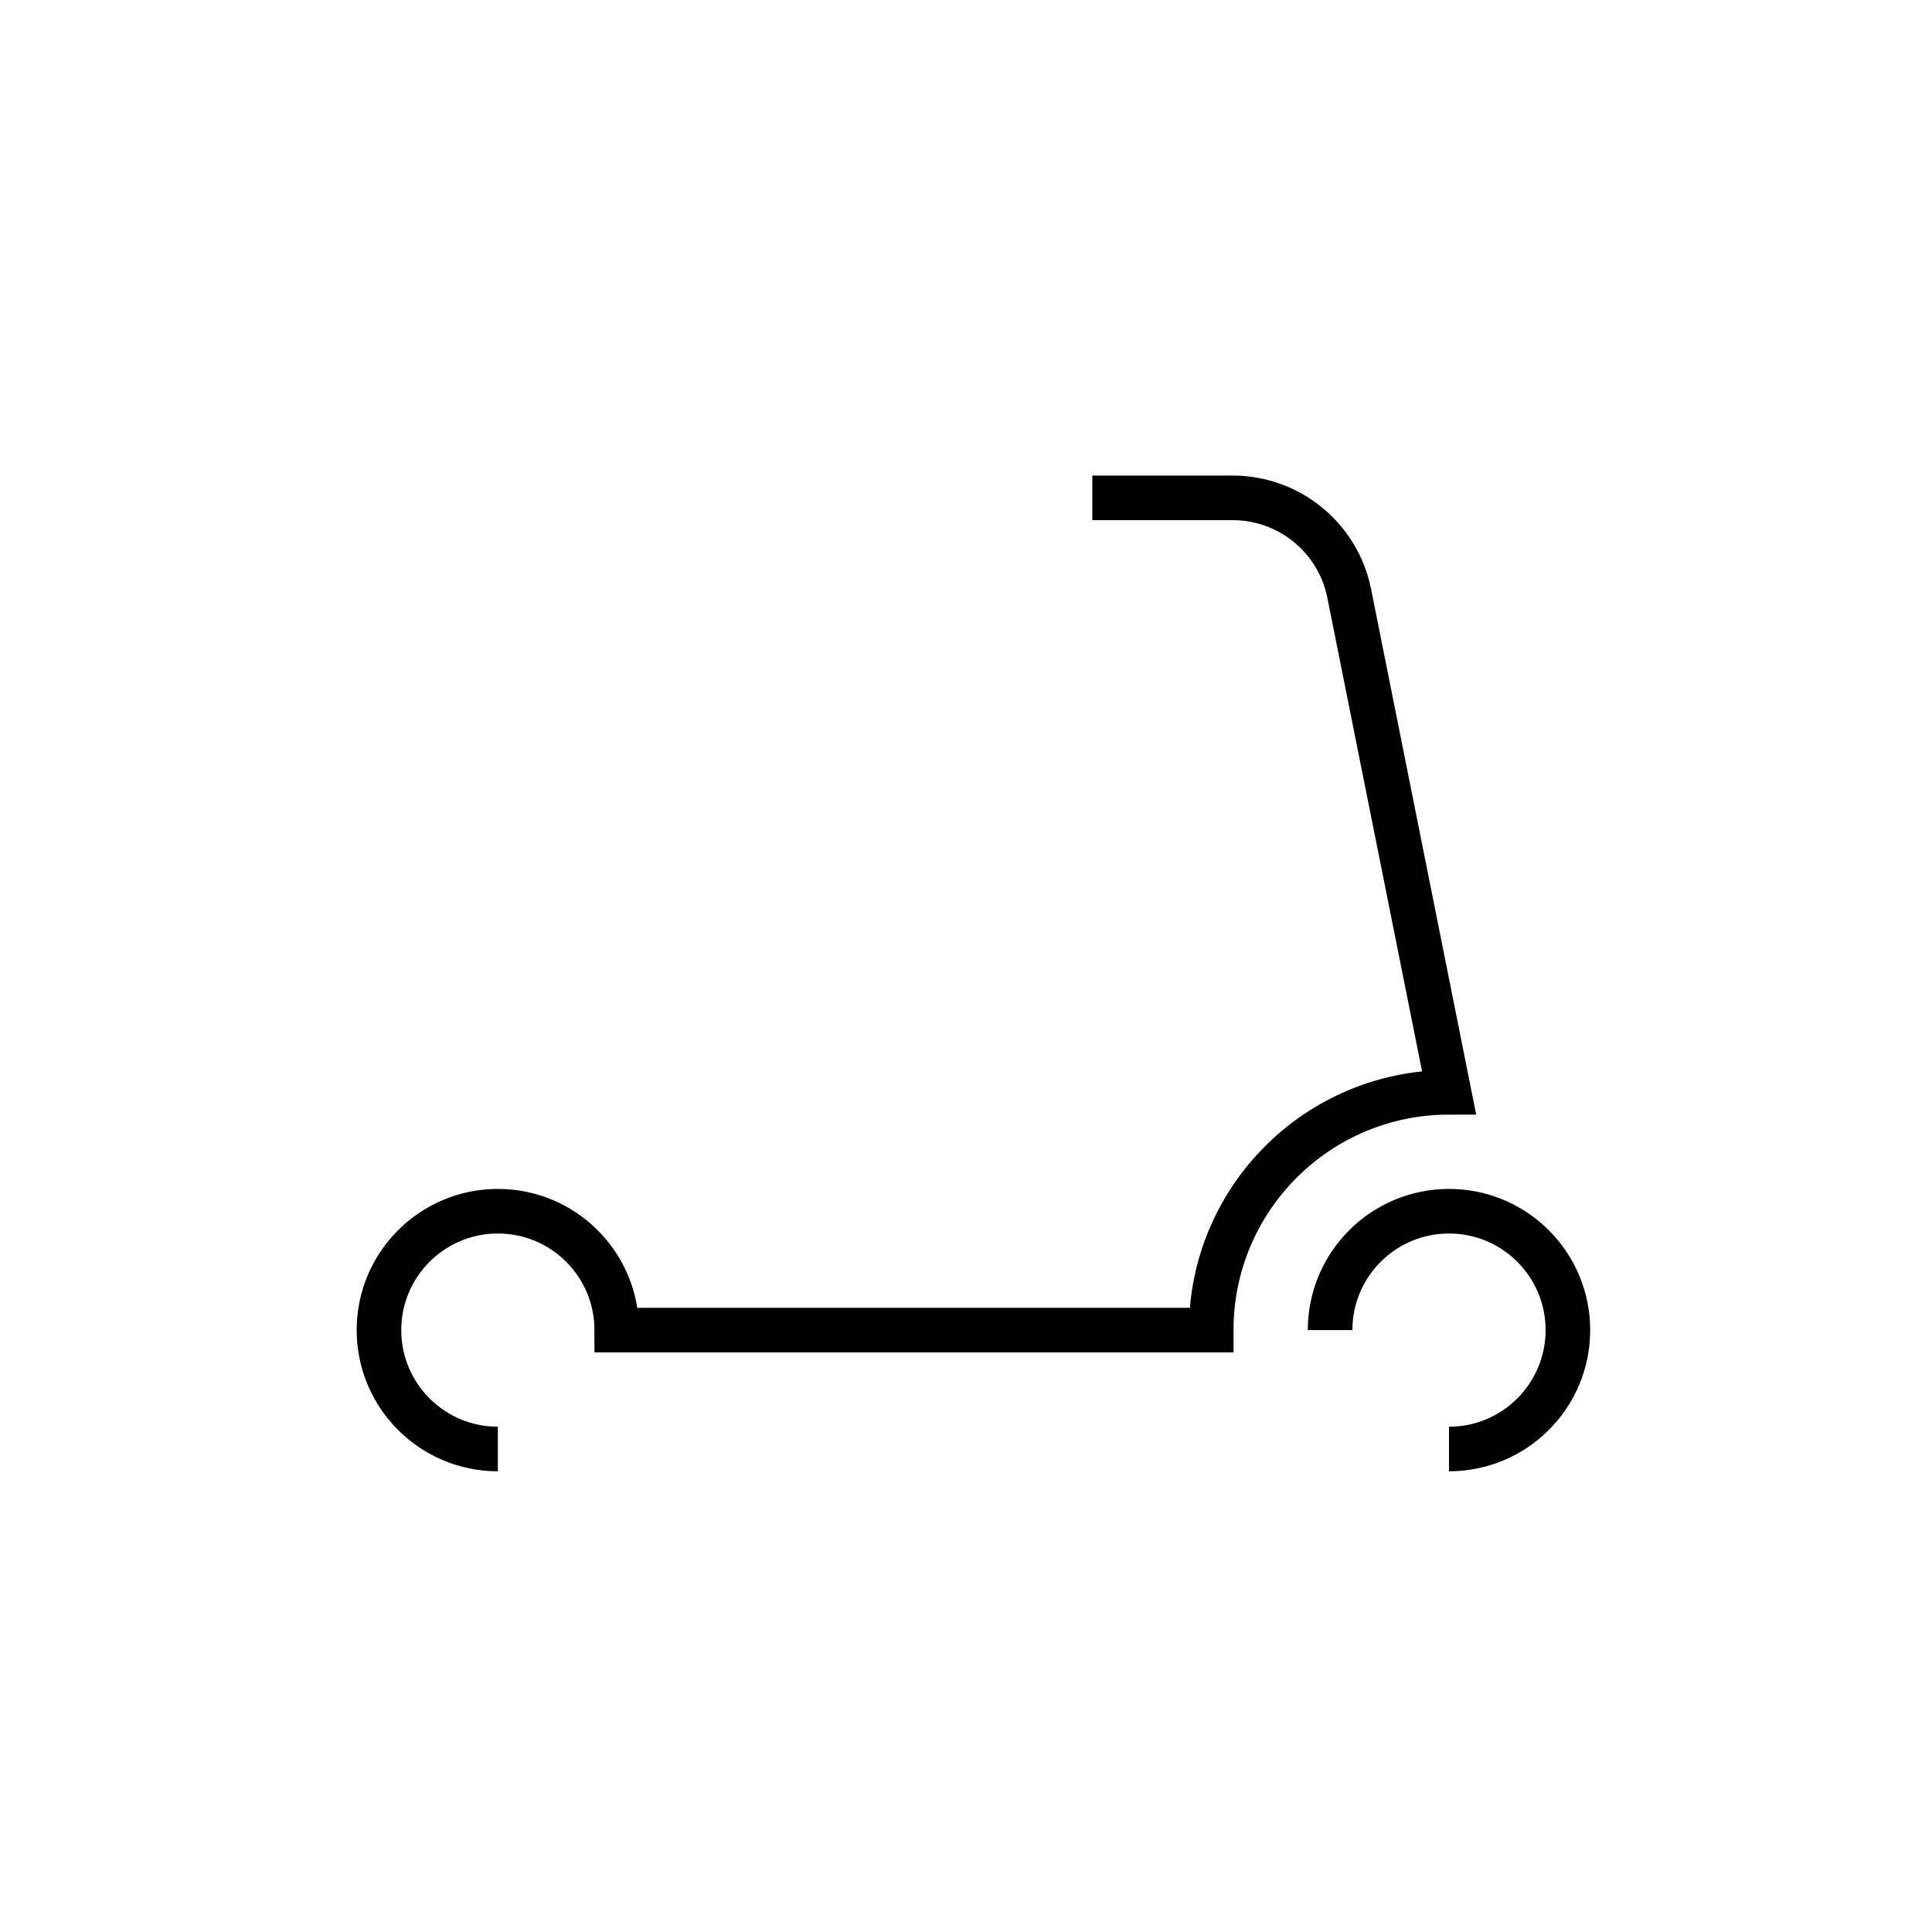
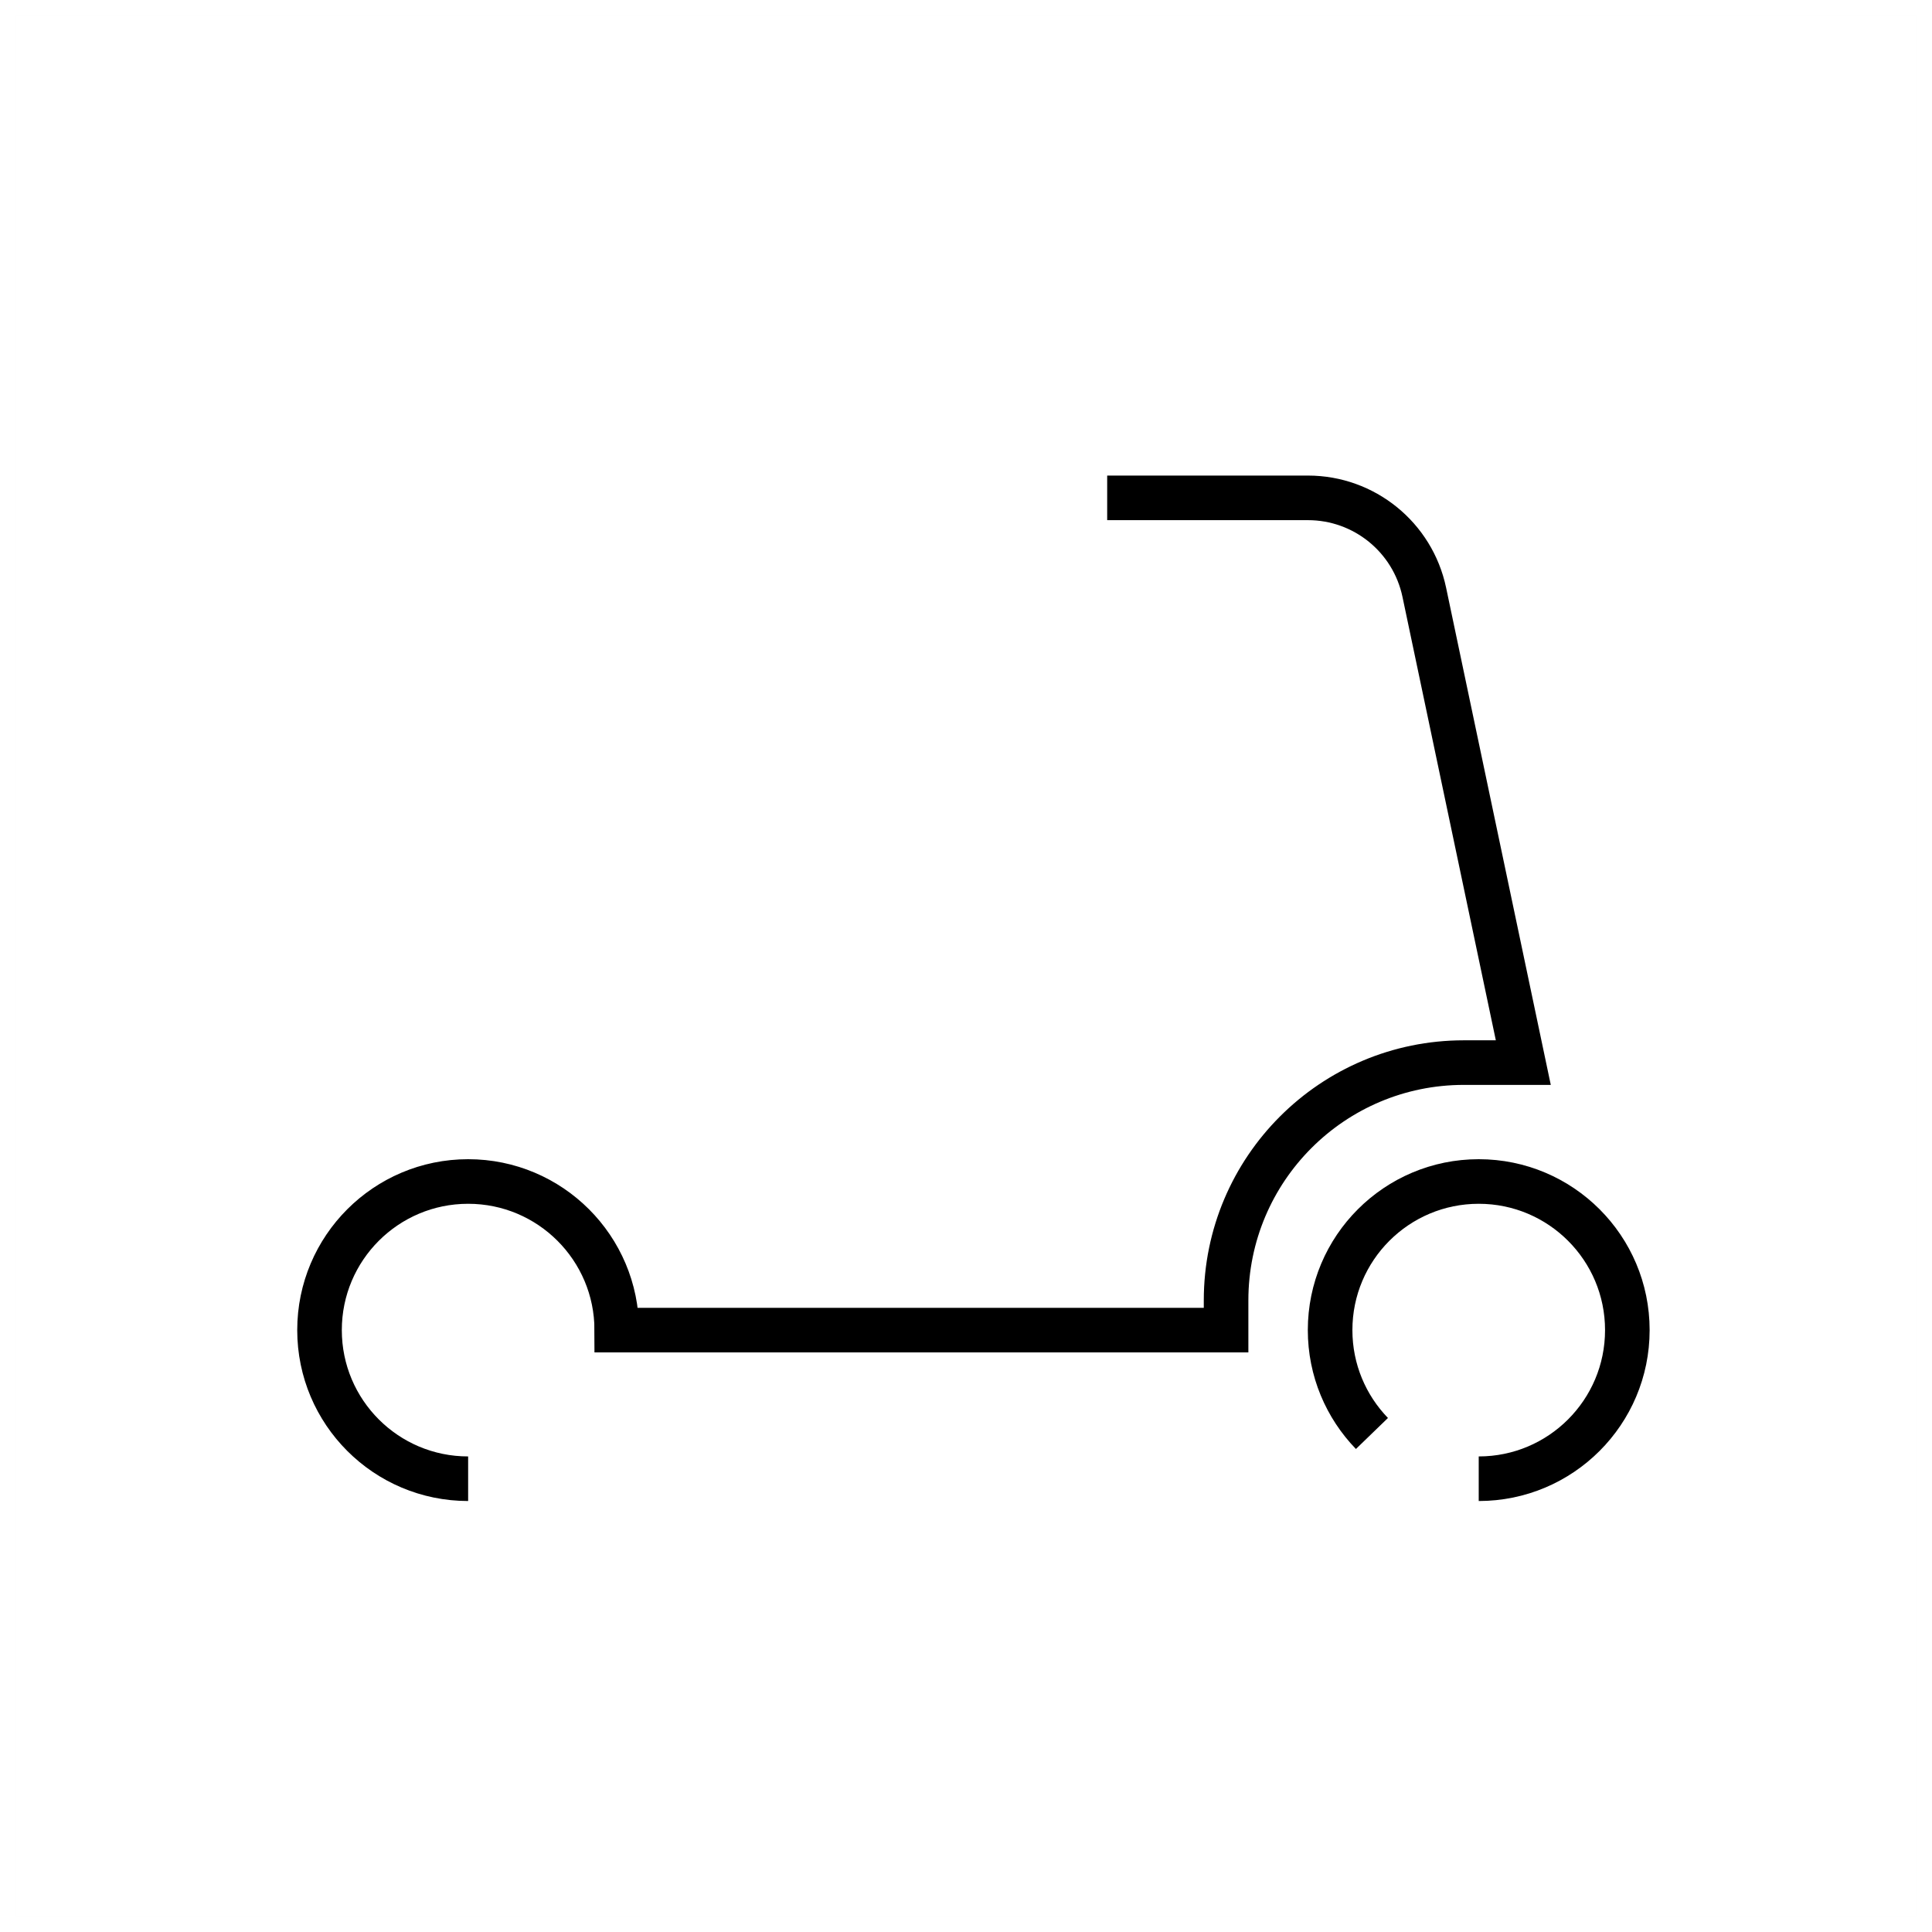
<svg xmlns="http://www.w3.org/2000/svg" width="130px" height="130px" viewBox="0 0 130 130" version="1.1">
  <g id="strokes" stroke="none" stroke-width="1" fill="none" fill-rule="evenodd">
    <g id="scooter" transform="translate(1, 1)">
      <g id="Group" stroke="#979797" stroke-opacity="0.01" stroke-width="0.1">
        <g id="Rectangle">
          <rect x="0" y="0" width="128" height="128" />
        </g>
      </g>
-       <path d="M72.5,32.5 L81.942,32.5 C85.755,32.5 89.038,35.192 89.786,38.931 L96.5,72.5 L96.5,72.5 C87.663,72.5 80.5,79.663 80.5,88.5 L80.5,88.5 L80.5,88.5 L40.5,88.5 C40.5,84.082 36.918,80.5 32.5,80.5 C28.082,80.5 24.5,84.082 24.5,88.5 C24.5,92.918 28.082,96.5 32.5,96.5 L32.5,96.5 L32.5,96.5" id="Path-365" stroke="#000000" stroke-width="3" />
-       <path d="M88.5,88.5 C88.5,84.082 92.082,80.5 96.5,80.5 C100.918,80.5 104.5,84.082 104.5,88.5 C104.5,92.918 100.918,96.5 96.5,96.5 L96.5,96.5 L96.5,96.5" id="Path-366" stroke="#000000" stroke-width="3" />
+       <path d="M73.5,32.5 L87.009,32.5 C90.792,32.5 94.058,35.15 94.837,38.852 L101.5,70.5 L101.5,70.5 L97.5,70.5 C88.663,70.5 81.5,77.663 81.5,86.5 L81.5,88.5 L81.5,88.5 L40.5,88.5 C40.5,82.977 36.023,78.5 30.5,78.5 C24.977,78.5 20.5,82.977 20.5,88.5 C20.5,94.023 24.977,98.5 30.5,98.5 L30.5,98.5 L30.5,98.5" id="Path-365" stroke="#000000" stroke-width="3" />
+       <path d="M91.315,95.456 C89.573,93.656 88.5,91.203 88.5,88.5 C88.5,82.977 92.977,78.5 98.5,78.5 C104.023,78.5 108.5,82.977 108.5,88.5 C108.5,94.023 104.023,98.5 98.5,98.5" id="Path" stroke="#000000" stroke-width="3" />
    </g>
  </g>
</svg>
